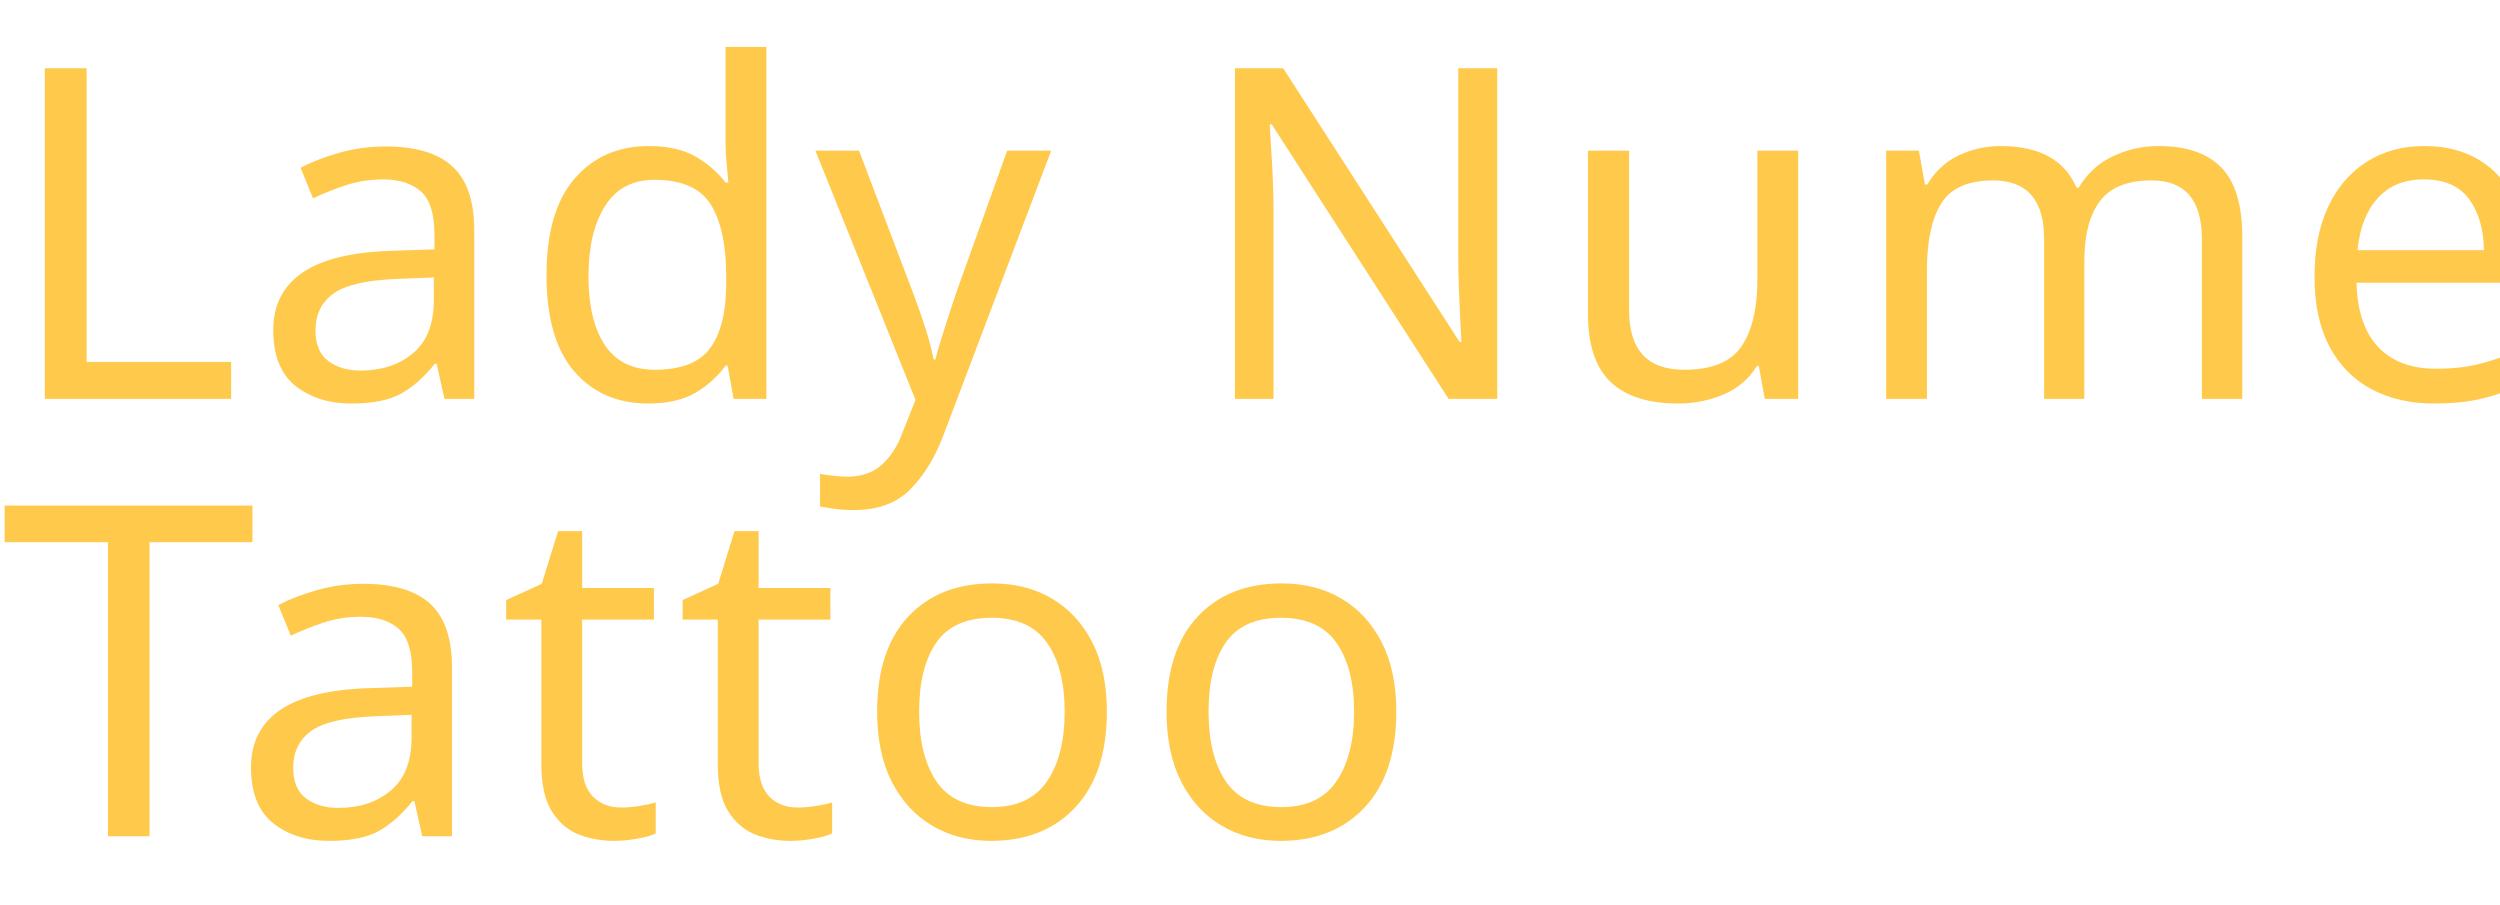
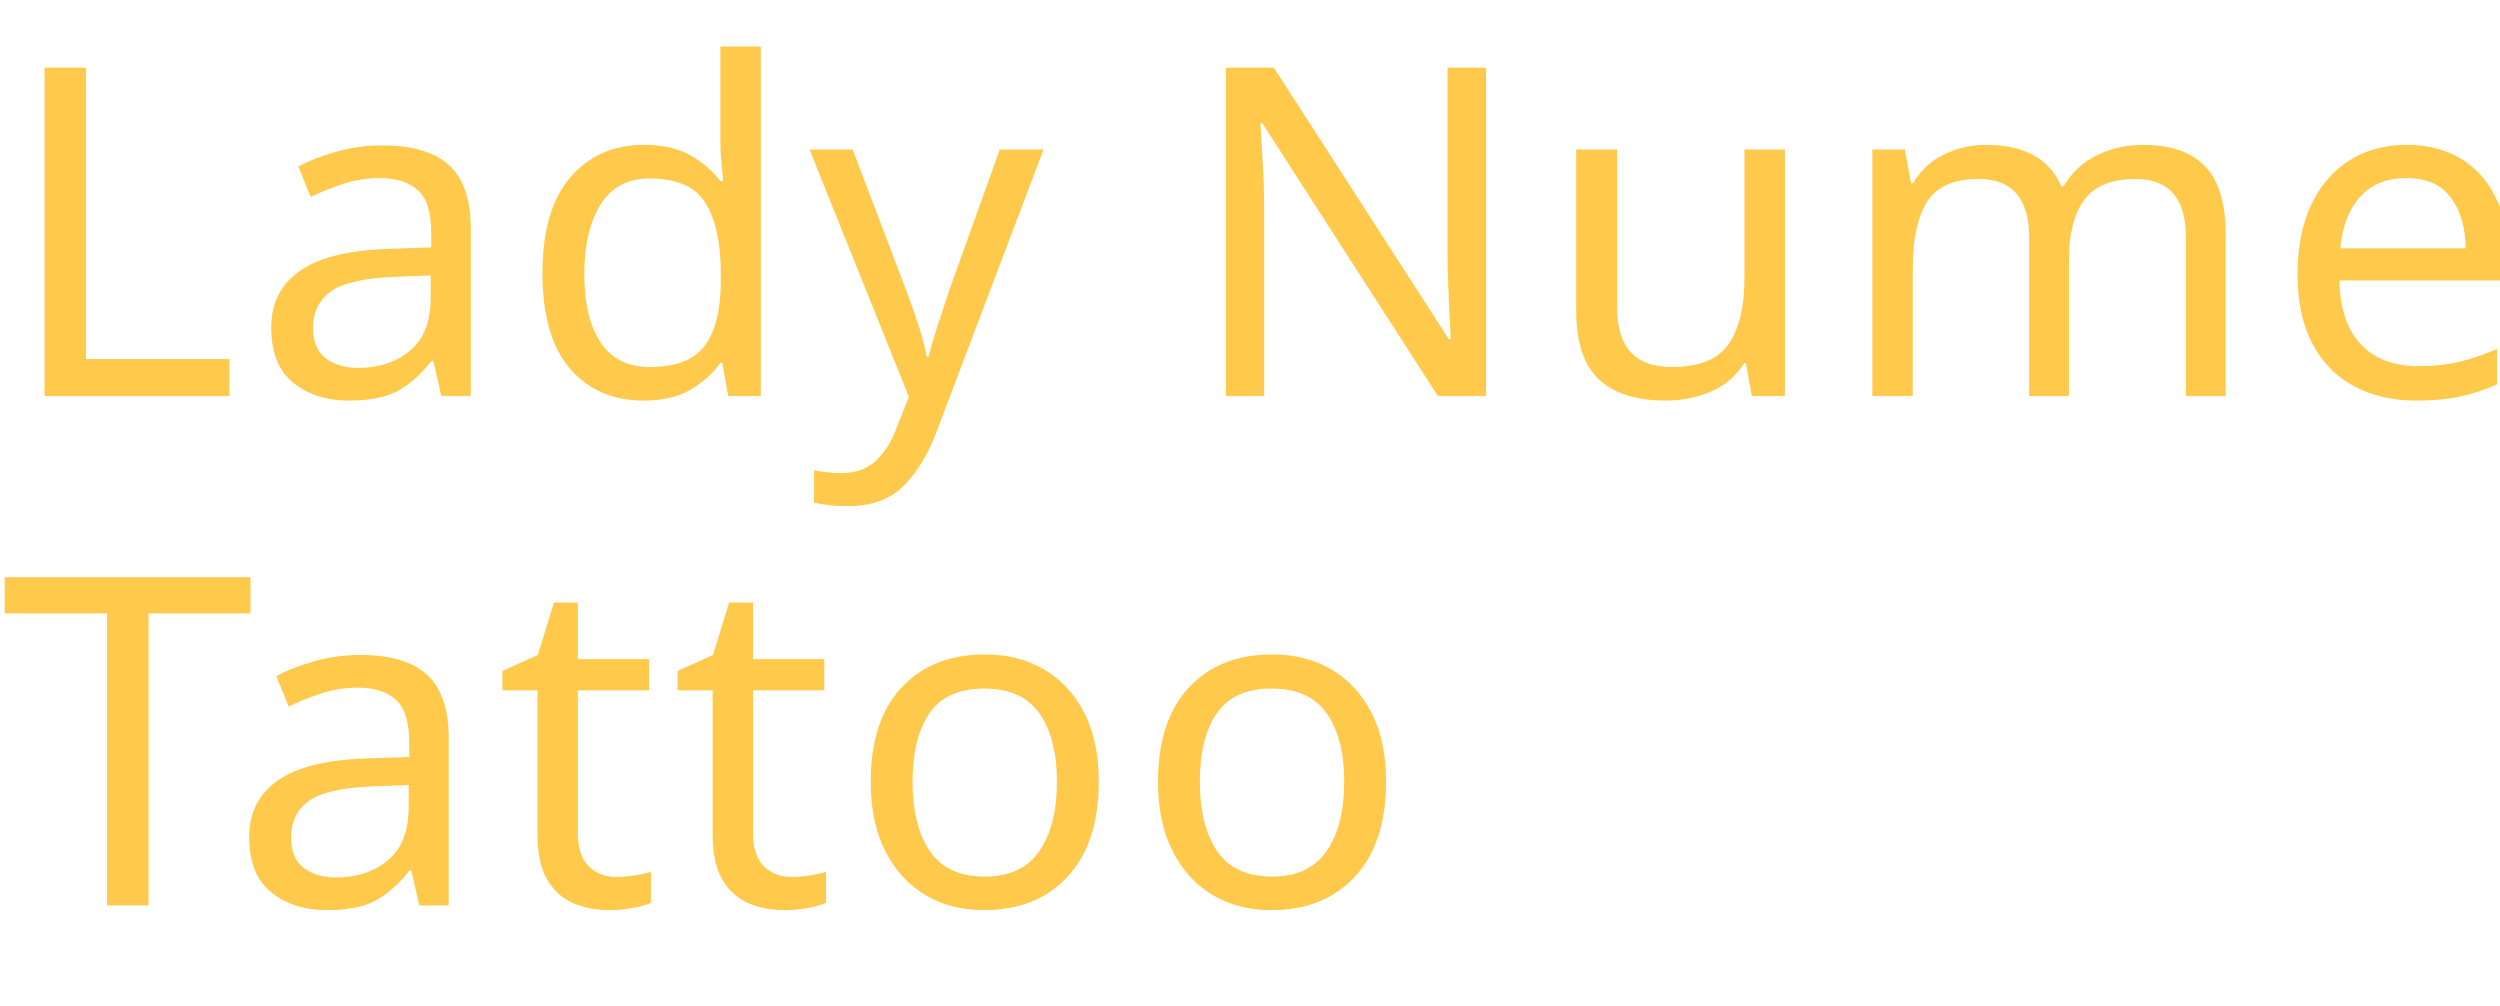
- <svg xmlns="http://www.w3.org/2000/svg" id="Layer_1" data-name="Layer 1" viewBox="0 0 194.35 70.3">
-   <defs>
-     <style>.cls-1{font-size:36px;fill:#ffc94b;font-family:MongolianBaiti, Mongolian Baiti;letter-spacing:0.02em;}</style>
-   </defs>
-   <text class="cls-1" transform="translate(0 31.01)">Lady Numen<tspan x="0" y="34">Tattoo</tspan>
-   </text>
+ <svg xmlns="http://www.w3.org/2000/svg" id="fa9ba5d5-c671-4acf-8059-d9428cb32b87" data-name="Layer 1" viewBox="0 0 217.54 87.5">
+   <g style="isolation:isolate">
+     <text transform="translate(0 34.45)" font-size="40" fill="#ffc94b" font-family="MongolianBaiti, Mongolian Baiti" letter-spacing="0.02em" style="isolation:isolate">Lady Numen</text>
+     <text transform="translate(0 78.79)" font-size="40" fill="#ffc94b" font-family="MongolianBaiti, Mongolian Baiti" letter-spacing="0.02em" style="isolation:isolate">Tattoo</text>
+   </g>
</svg>
